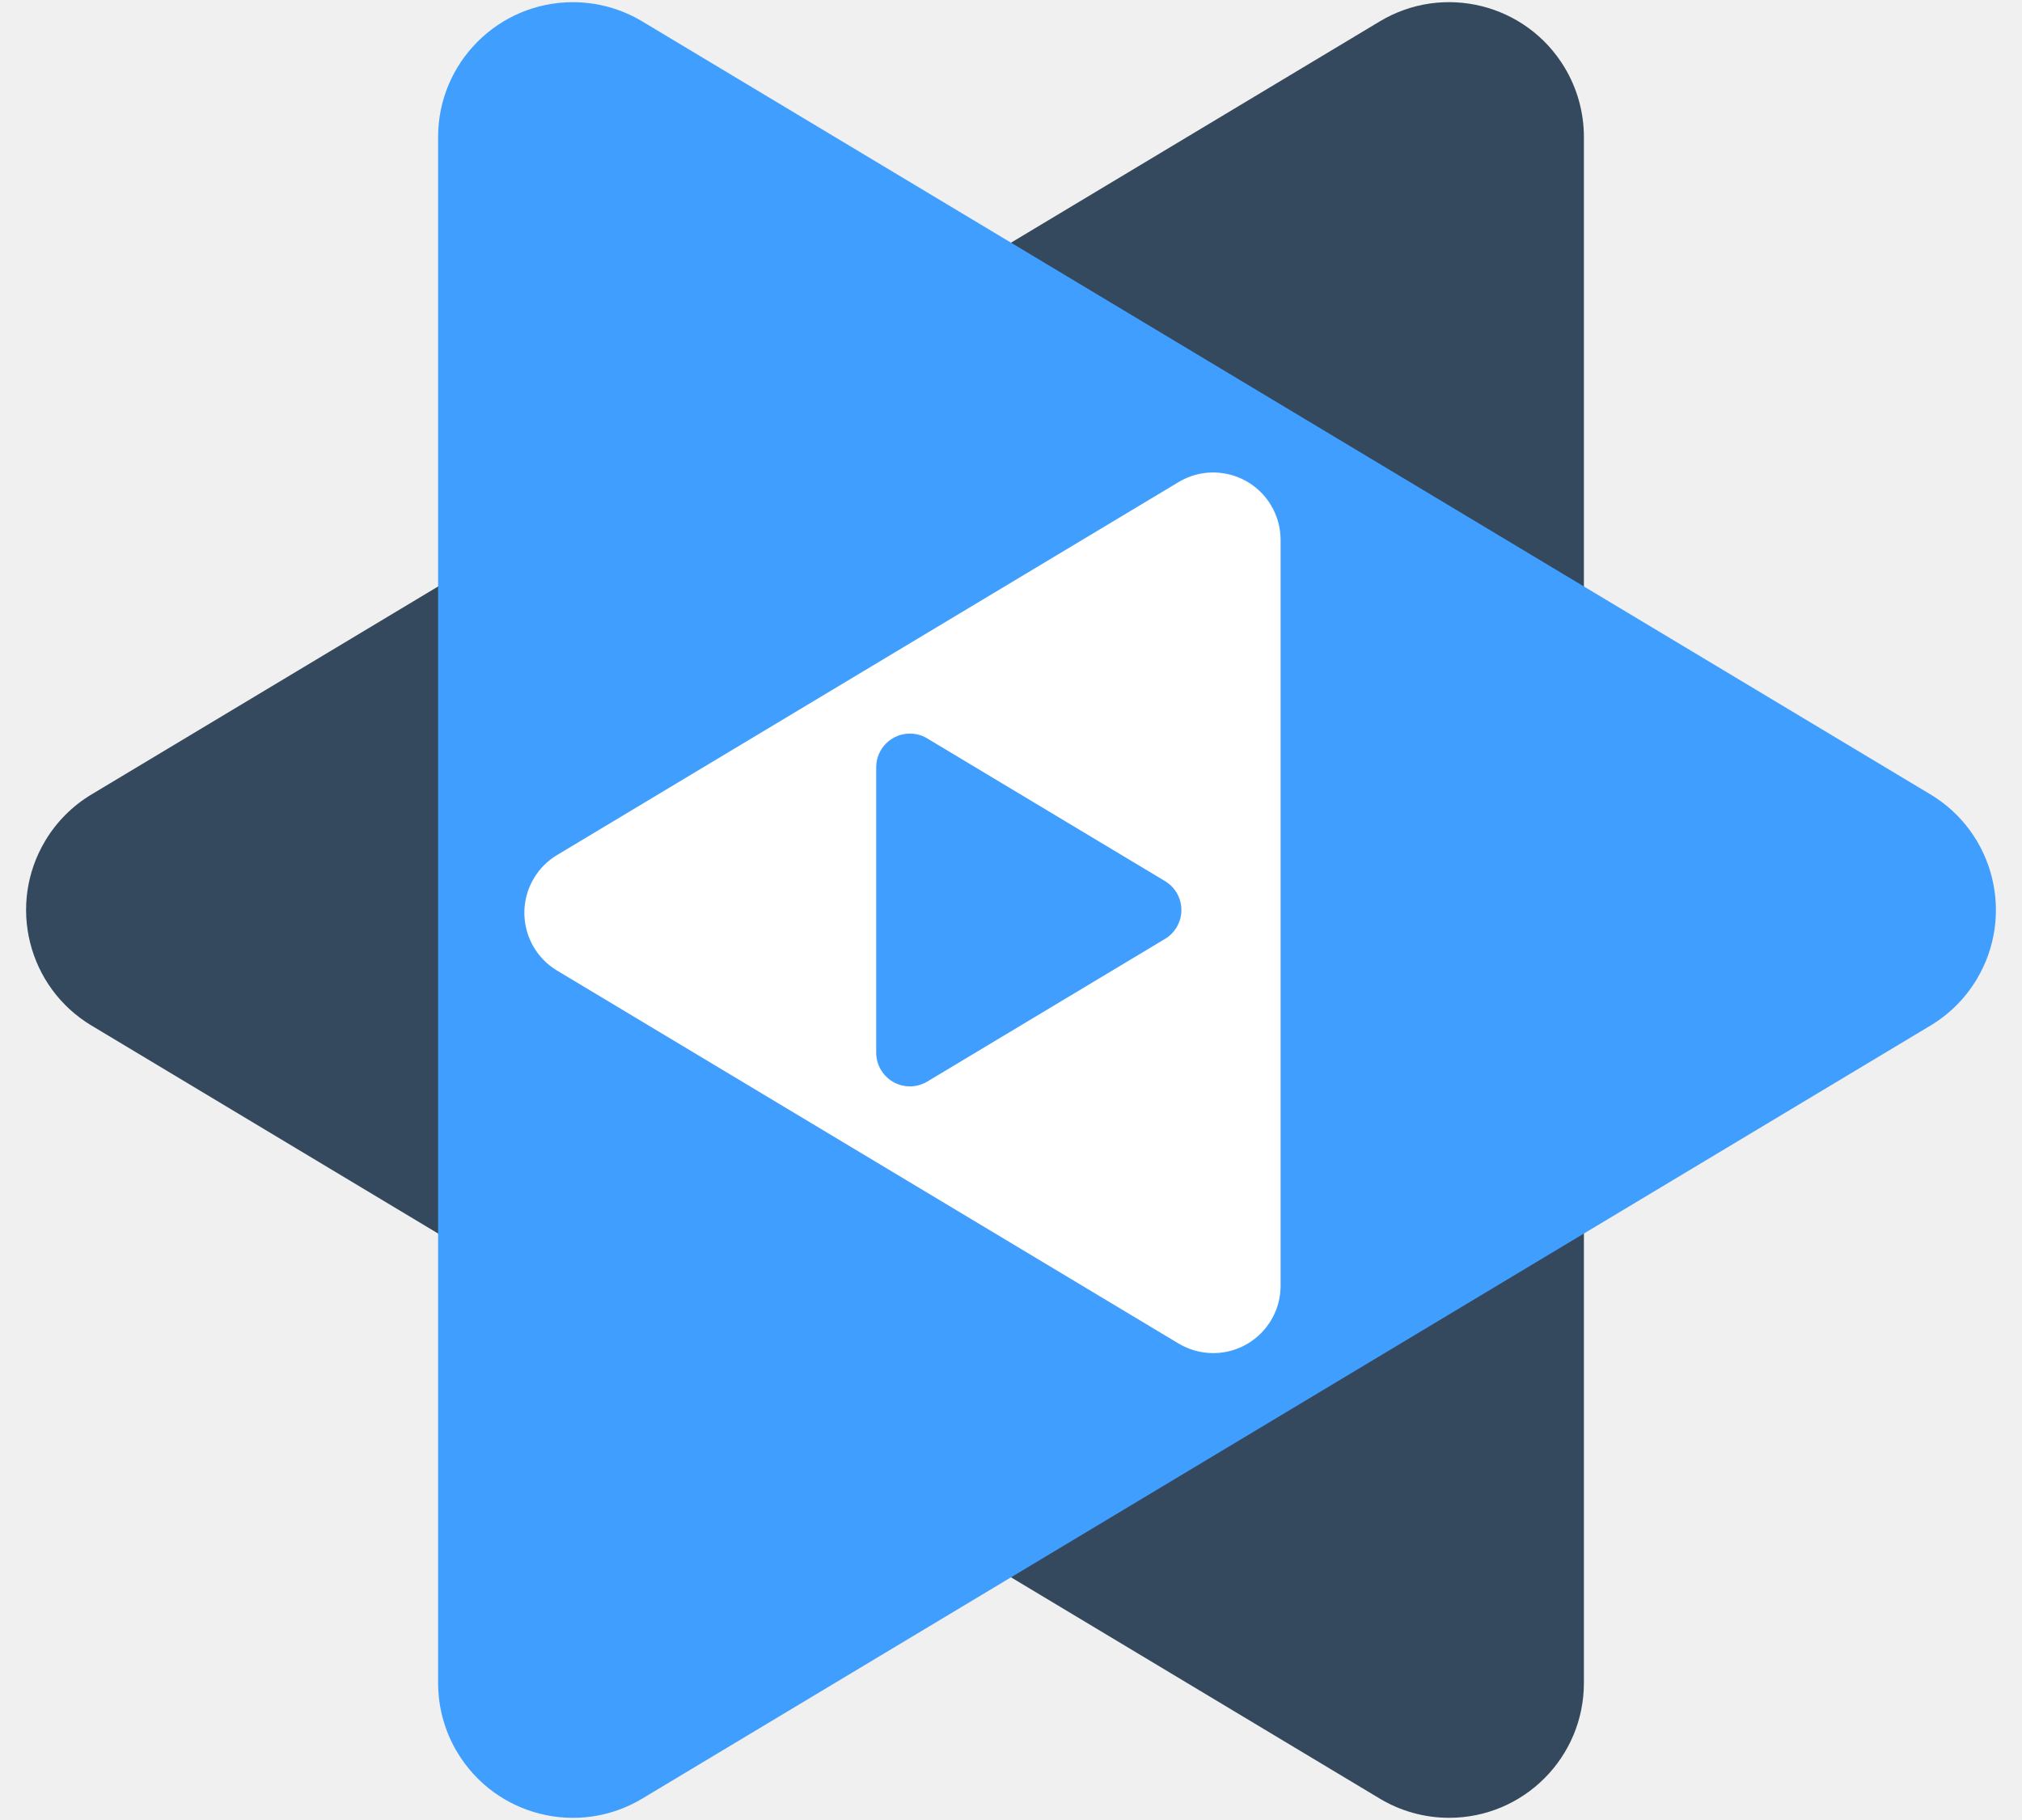
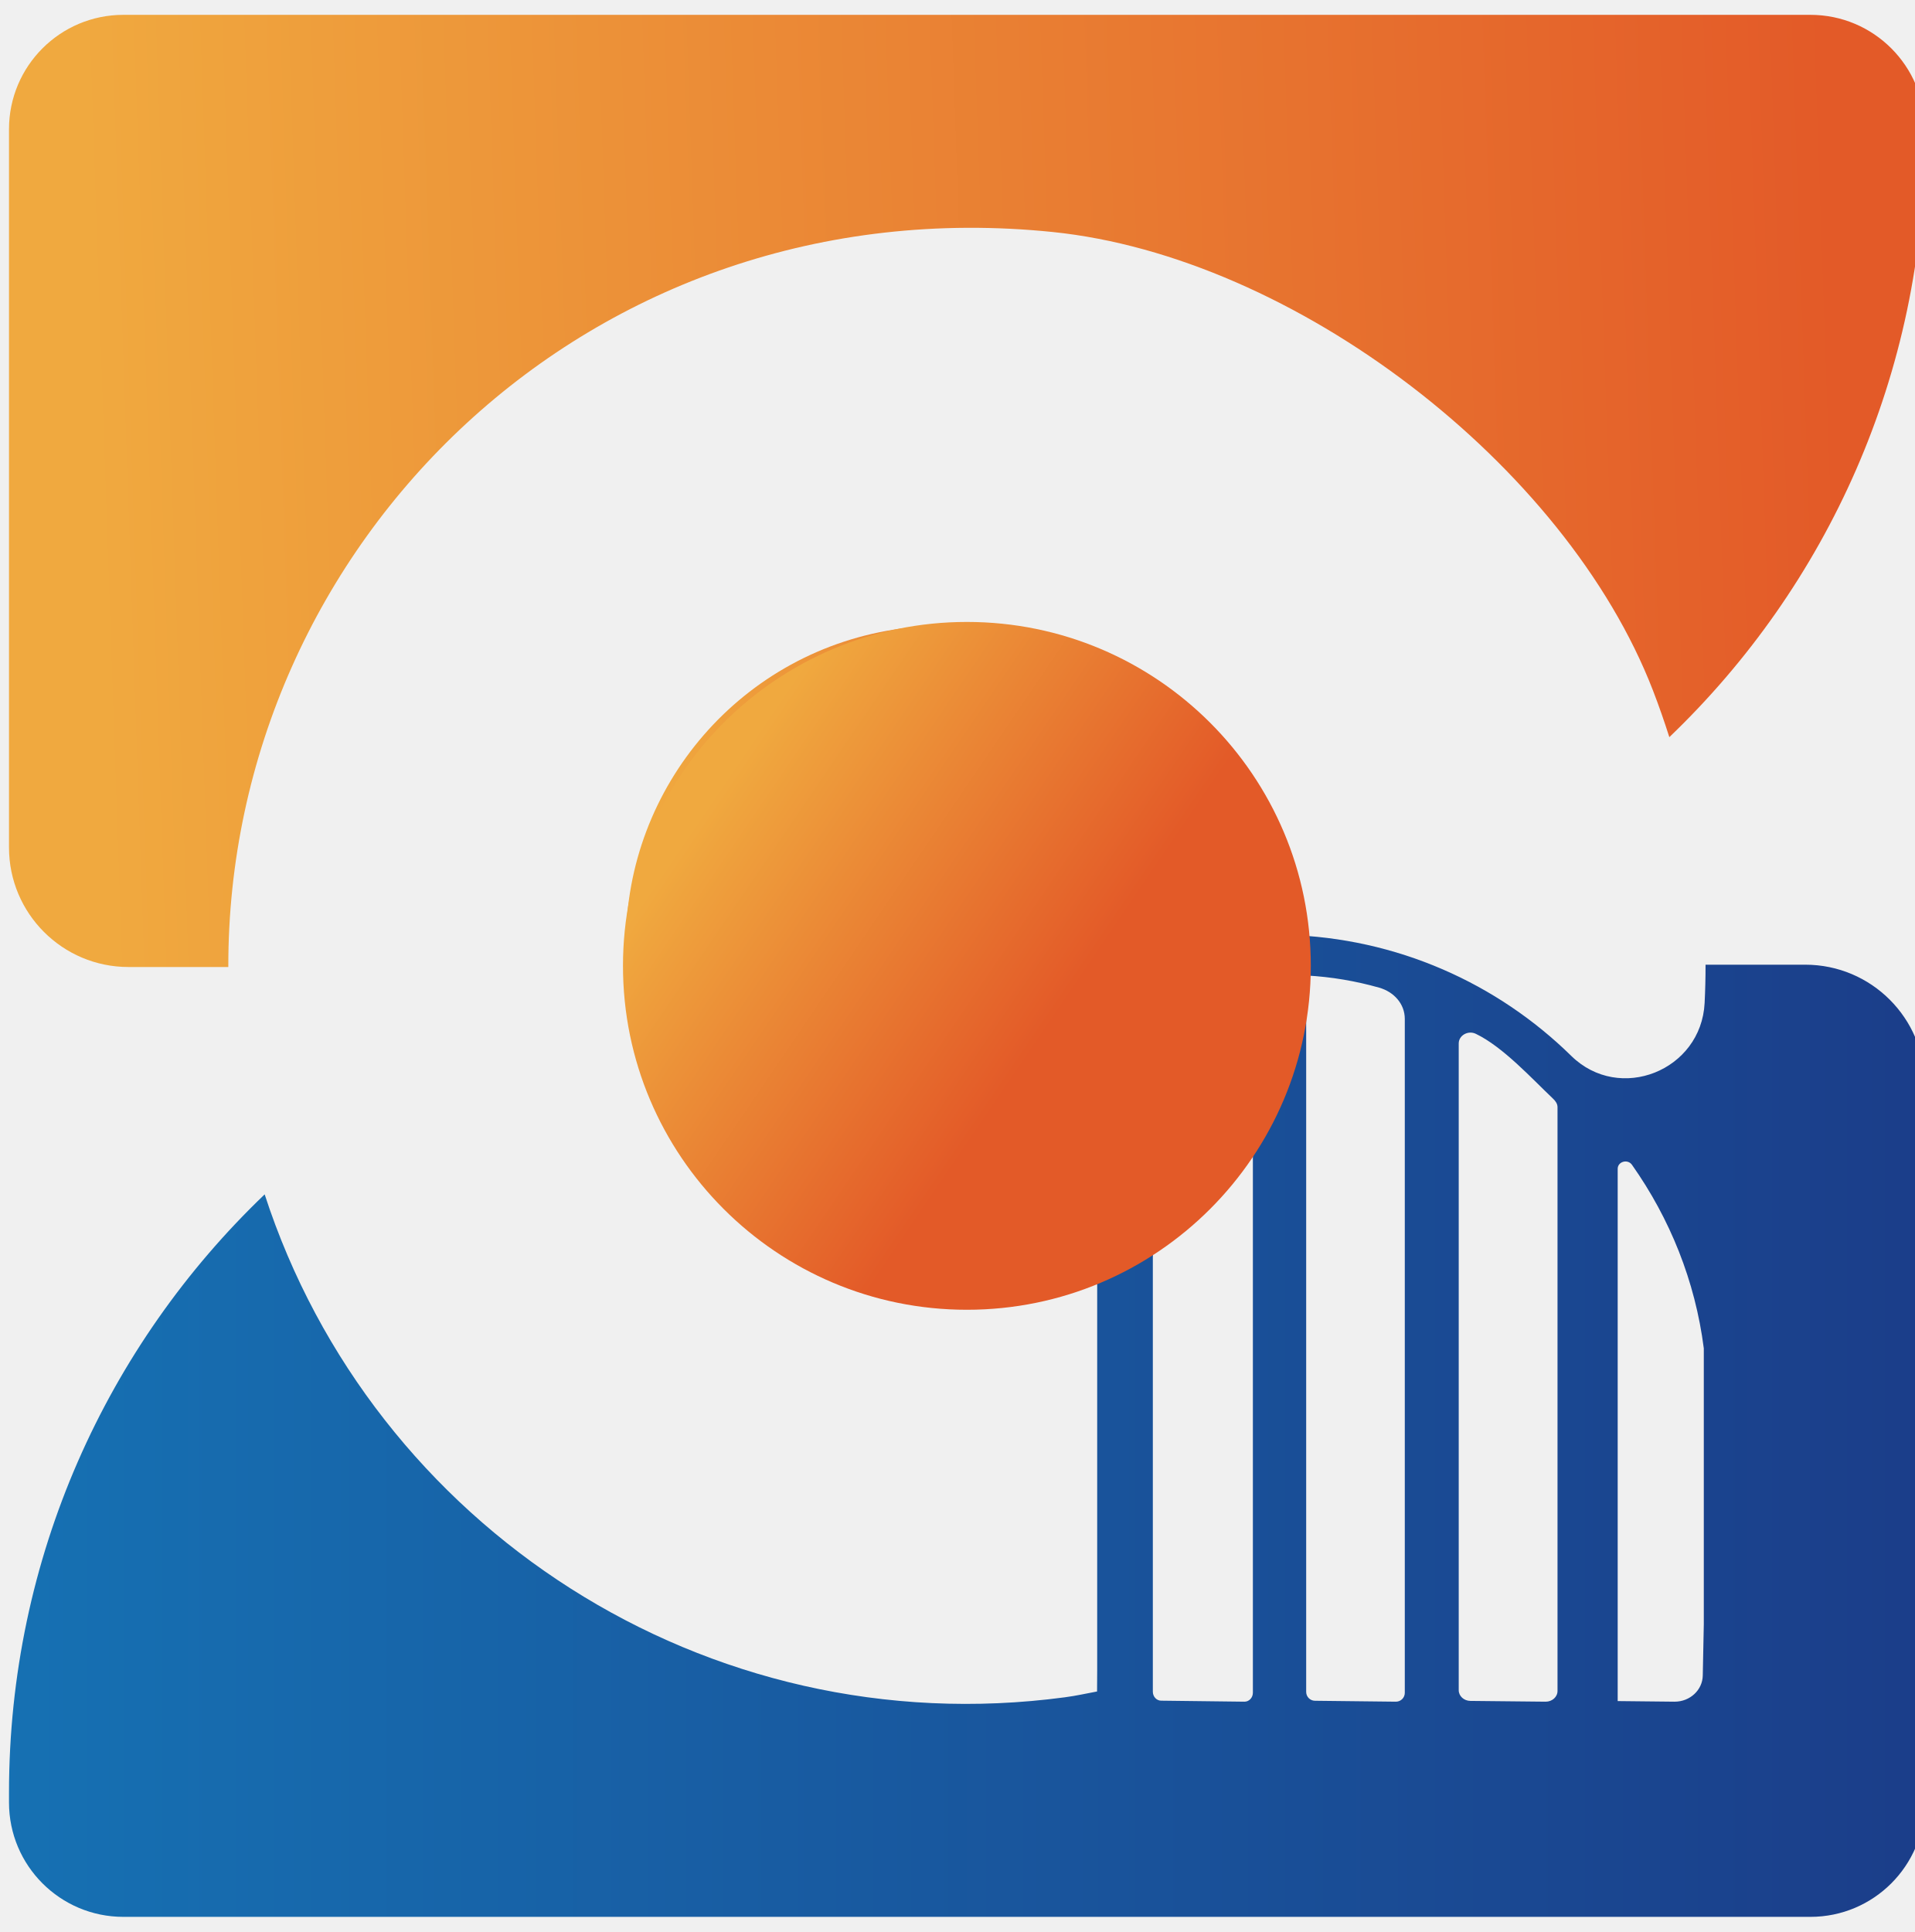
- <svg xmlns="http://www.w3.org/2000/svg" viewBox="0 0 60 54" version="1.1">
-   <defs />
-   <g id="Symbols" stroke="none" stroke-width="1" fill="none" fill-rule="evenodd">
-     <g id="logo-no-shadow" transform="translate(-3, -3)">
-       <path d="M44.283,33.43 L6.058,56.365 C4.164,57.502 1.707,56.888 0.57,54.993 C0.197,54.372 8.87839274e-17,53.66 0,52.935 L-4.4408921e-16,7.065 C-7.1463071e-16,4.856 1.791,3.065 4,3.065 C4.725,3.065 5.436,3.262 6.058,3.635 L44.283,26.57 C46.178,27.707 46.792,30.164 45.655,32.058 C45.318,32.621 44.846,33.092 44.283,33.43 Z" id="Triangle-Copy" fill="#35495E" transform="translate(25, 30) rotate(-180) translate(-25, -30) " />
-       <path d="M60.283,33.43 L22.058,56.365 C20.164,57.502 17.707,56.888 16.57,54.993 C16.197,54.372 16,53.66 16,52.935 L16,7.065 C16,4.856 17.791,3.065 20,3.065 C20.725,3.065 21.436,3.262 22.058,3.635 L60.283,26.57 C62.178,27.707 62.792,30.164 61.655,32.058 C61.318,32.621 60.846,33.092 60.283,33.43 Z" id="Triangle" fill="#409EFF" />
-       <path d="M42.469,31.797 L24.029,42.861 C23.082,43.43 21.853,43.122 21.285,42.175 C21.099,41.864 21,41.509 21,41.146 L21,19.018 C21,17.914 21.895,17.018 23,17.018 C23.362,17.018 23.718,17.117 24.029,17.303 L42.469,28.367 C43.416,28.936 43.723,30.164 43.155,31.111 C42.986,31.393 42.75,31.628 42.469,31.797 Z" id="Triangle-Copy" fill="#FFFFFF" transform="translate(31, 30.08267) rotate(-180) translate(-31, -30.08267) " />
-       <path d="M37.571,30.857 L30.514,35.091 C30.041,35.375 29.427,35.222 29.143,34.748 C29.049,34.593 29,34.415 29,34.234 L29,25.766 C29,25.214 29.448,24.766 30,24.766 C30.181,24.766 30.359,24.815 30.514,24.909 L37.571,29.143 C38.044,29.427 38.198,30.041 37.914,30.514 C37.829,30.655 37.712,30.773 37.571,30.857 Z" id="Triangle" fill="#409EFF" />
+ <svg xmlns="http://www.w3.org/2000/svg" viewBox="0 0 652 658" height="658" width="652" xml:space="preserve" id="svg2" version="1.1">
+   <defs id="defs6">
+     <clipPath id="clipPath18" clipPathUnits="userSpaceOnUse">
+       <path id="path16" d="m 294.729,544.451 c -40.801,-5.46 -70.431,-40.377 -70.329,-80.46 v 0 h 114.26 c 19.272,0 37.935,2.592 55.676,7.422 v 0 c -2.589,0.244 -5.204,0.398 -7.844,0.455 v 0 c -0.027,-0.796 -0.415,1.185 -0.655,2.979 v 0 c -5.45,40.731 -40.257,70.329 -80.252,70.329 v 0 c -3.583,0 -7.207,-0.237 -10.856,-0.725" />
+     </clipPath>
+     <linearGradient id="linearGradient30" spreadMethod="pad" gradientTransform="matrix(155.4112,4.347166,4.347166,-155.4112,230.7383,502.0016)" gradientUnits="userSpaceOnUse" y2="0" x2="1" y1="0" x1="0">
+       <stop id="stop24" offset="0" style="stop-opacity:1;stop-color:#f0a93f" />
+       <stop id="stop26" offset="0" style="stop-opacity:1;stop-color:#f0a93f" />
+       <stop id="stop28" offset="1" style="stop-opacity:1;stop-color:#e35a28" />
+     </linearGradient>
+     <clipPath id="clipPath40" clipPathUnits="userSpaceOnUse">
+       <path id="path38" d="m 90.01,707.209 c -16.133,0 -29.211,-13.079 -29.211,-29.212 v 0 -183.474 c 0,-16.862 13.669,-30.532 30.531,-30.532 v 0 h 25.489 c -0.193,107.99 92.328,199.831 210.551,187.749 v 0 c 61.628,-6.299 131.035,-59.337 153.361,-117.122 v 0 c 1.534,-3.968 2.913,-7.939 4.175,-11.909 v 0 c 40.208,38.5 65.251,92.714 65.251,152.779 v 0 2.509 c 0,16.133 -13.079,29.212 -29.212,29.212 v 0 z" />
+     </clipPath>
+     <linearGradient id="linearGradient52" spreadMethod="pad" gradientTransform="matrix(451.6947,12.63482,12.63482,-451.6947,79.77034,584.9445)" gradientUnits="userSpaceOnUse" y2="0" x2="1" y1="0" x1="0">
+       <stop id="stop46" offset="0" style="stop-opacity:1;stop-color:#f0a93f" />
+       <stop id="stop48" offset="0" style="stop-opacity:1;stop-color:#f0a93f" />
+       <stop id="stop50" offset="1" style="stop-opacity:1;stop-color:#e35a28" />
+     </linearGradient>
+     <clipPath id="clipPath62" clipPathUnits="userSpaceOnUse">
+       <path id="path60" d="M 386.954,464.584 H 272.295 c -16.408,0 -32.379,-1.87 -47.714,-5.405 v 0 c 0.569,-8.596 2.508,-17.377 6.007,-26.113 v 0 c 10.327,-25.782 33.641,-44.357 61.082,-48.645 v 0 c 14.379,-2.247 27.895,-0.834 40.002,3.299 v 0 c 3.482,1.188 7.088,-1.451 7.088,-5.128 v 0 -98.371 l -0.032,-5.283 c -3.078,-0.569 -5.087,-1.066 -8.226,-1.486 v 0 c -91.691,-12.27 -176.789,43.521 -204.398,128.465 v 0 C 85.863,367.414 60.799,313.178 60.799,253.087 v 0 -2.51 c 0,-16.132 13.078,-29.21 29.211,-29.21 v 0 h 430.935 c 16.133,0 29.212,13.078 29.212,29.21 v 0 183.475 c 0,16.862 -13.67,30.532 -30.532,30.532 v 0 h -25.469 c 0.005,-3.281 -0.074,-6.546 -0.238,-9.794 v 0 c -0.87,-17.262 -21.727,-25.607 -34.064,-13.501 v 0 c -18.858,18.504 -44.484,30.167 -72.9,30.915 v 0 z m 28.09,-188.253 -20.661,0.233 c -1.241,0.014 -2.24,1.024 -2.24,2.264 v 0 182.998 c 6.472,-0.348 12.692,-1.423 18.635,-3.106 v 0 c 3.739,-1.057 6.556,-4.104 6.556,-7.989 v 0 -172.135 c 0,-1.252 -1.015,-2.265 -2.262,-2.265 v 0 c -0.009,0 -0.019,0 -0.028,0 m 38.255,0 -19.218,0.198 c -1.647,0.017 -2.974,1.239 -2.974,2.741 v 0 165.202 c 0,2.039 2.376,3.408 4.359,2.459 v 0 c 6.939,-3.323 14.343,-11.462 19.727,-16.562 v 0 c 0.65,-0.616 1.15,-1.323 1.15,-2.166 v 0 -149.131 c 0,-1.515 -1.349,-2.741 -3.007,-2.741 v 0 c -0.013,0 -0.024,0 -0.037,0 m -76.933,0 -21.276,0.257 c -1.172,0.014 -2.115,1.036 -2.115,2.292 v 0 111.007 c 0,2.461 1.631,5.479 3.594,6.756 v 0 c 12.434,8.083 12.989,15.698 21.96,23.707 v 0 -141.727 c 0,-1.267 -0.959,-2.292 -2.136,-2.292 v 0 c -0.009,0 -0.018,0 -0.027,0 m 109.818,0 -14.472,0.154 v 135.954 c 0,1.866 2.555,2.582 3.65,1.031 v 0 c 9.702,-13.749 16.157,-29.708 18.348,-46.886 v 0 -70.447 l -0.263,-13.107 c -0.055,-3.718 -3.259,-6.699 -7.181,-6.699 v 0 c -0.027,0 -0.055,0 -0.082,0" />
+     </clipPath>
+     <linearGradient id="linearGradient74" spreadMethod="pad" gradientTransform="matrix(489.3584,0,0,-489.3584,60.79858,346.7849)" gradientUnits="userSpaceOnUse" y2="0" x2="1" y1="0" x1="0">
+       <stop id="stop68" offset="0" style="stop-opacity:1;stop-color:#1671b3" />
+       <stop id="stop70" offset="0" style="stop-opacity:1;stop-color:#1671b3" />
+       <stop id="stop72" offset="1" style="stop-opacity:1;stop-color:#1b3d89" />
+     </linearGradient>
+     <clipPath id="clipPath84" clipPathUnits="userSpaceOnUse">
+       <path id="path82" d="m 217.631,464.288 c 0,-48.518 39.33,-87.848 87.846,-87.848 v 0 c 48.517,0 87.848,39.33 87.848,87.848 v 0 c 0,48.517 -39.331,87.847 -87.848,87.847 v 0 c -48.516,0 -87.846,-39.33 -87.846,-87.847" />
+     </clipPath>
+     <linearGradient id="linearGradient96" spreadMethod="pad" gradientTransform="matrix(85.4443,-58.20893,-58.20893,-85.4443,241.4498,507.9066)" gradientUnits="userSpaceOnUse" y2="0" x2="1" y1="0" x1="0">
+       <stop id="stop90" offset="0" style="stop-opacity:1;stop-color:#f0a93f" />
+       <stop id="stop92" offset="0" style="stop-opacity:1;stop-color:#f0a93f" />
+       <stop id="stop94" offset="1" style="stop-opacity:1;stop-color:#e35a28" />
+     </linearGradient>
+   </defs>
+   <g transform="matrix(1.333333,0,0,-1.333333,0,658)" id="g10">
+     <g transform="translate(-64.5,-211.5)" id="g12">
+       <g clip-path="url(#clipPath18)" id="g14">
+         <g id="g20">
+           <g id="g22">
+             <path id="path32" style="fill:url(#linearGradient30);stroke:none" d="m 294.729,544.451 c -40.801,-5.46 -70.431,-40.377 -70.329,-80.46 v 0 h 114.26 c 19.272,0 37.935,2.592 55.676,7.422 v 0 c -2.589,0.244 -5.204,0.398 -7.844,0.455 v 0 c -0.027,-0.796 -0.415,1.185 -0.655,2.979 v 0 c -5.45,40.731 -40.257,70.329 -80.252,70.329 v 0 c -3.583,0 -7.207,-0.237 -10.856,-0.725" />
+           </g>
+         </g>
+       </g>
+     </g>
+     <g transform="translate(-58.5,-217.5)" id="g34">
+       <g clip-path="url(#clipPath40)" id="g36">
+         <g id="g42">
+           <g id="g44">
+             <path id="path54" style="fill:url(#linearGradient52);stroke:none" d="m 90.01,707.209 c -16.133,0 -29.211,-13.079 -29.211,-29.212 v 0 -183.474 c 0,-16.862 13.669,-30.532 30.531,-30.532 v 0 h 25.489 c -0.193,107.99 92.328,199.831 210.551,187.749 v 0 c 61.628,-6.299 131.035,-59.337 153.361,-117.122 v 0 c 1.534,-3.968 2.913,-7.939 4.175,-11.909 v 0 c 40.208,38.5 65.251,92.714 65.251,152.779 v 0 2.509 c 0,16.133 -13.079,29.212 -29.212,29.212 v 0 z" />
+           </g>
+         </g>
+       </g>
+     </g>
+     <g transform="translate(-58.5,-217.5)" id="g56">
+       <g clip-path="url(#clipPath62)" id="g58">
+         <g id="g64">
+           <g id="g66">
+             <path id="path76" style="fill:url(#linearGradient74);stroke:none" d="M 386.954,464.584 H 272.295 c -16.408,0 -32.379,-1.87 -47.714,-5.405 v 0 c 0.569,-8.596 2.508,-17.377 6.007,-26.113 v 0 c 10.327,-25.782 33.641,-44.357 61.082,-48.645 v 0 c 14.379,-2.247 27.895,-0.834 40.002,3.299 v 0 c 3.482,1.188 7.088,-1.451 7.088,-5.128 v 0 -98.371 l -0.032,-5.283 c -3.078,-0.569 -5.087,-1.066 -8.226,-1.486 v 0 c -91.691,-12.27 -176.789,43.521 -204.398,128.465 v 0 C 85.863,367.414 60.799,313.178 60.799,253.087 v 0 -2.51 c 0,-16.132 13.078,-29.21 29.211,-29.21 v 0 h 430.935 c 16.133,0 29.212,13.078 29.212,29.21 v 0 183.475 c 0,16.862 -13.67,30.532 -30.532,30.532 v 0 h -25.469 c 0.005,-3.281 -0.074,-6.546 -0.238,-9.794 v 0 c -0.87,-17.262 -21.727,-25.607 -34.064,-13.501 v 0 c -18.858,18.504 -44.484,30.167 -72.9,30.915 v 0 z m 28.09,-188.253 -20.661,0.233 c -1.241,0.014 -2.24,1.024 -2.24,2.264 v 0 182.998 c 6.472,-0.348 12.692,-1.423 18.635,-3.106 v 0 c 3.739,-1.057 6.556,-4.104 6.556,-7.989 v 0 -172.135 c 0,-1.252 -1.015,-2.265 -2.262,-2.265 v 0 c -0.009,0 -0.019,0 -0.028,0 m 38.255,0 -19.218,0.198 c -1.647,0.017 -2.974,1.239 -2.974,2.741 v 0 165.202 c 0,2.039 2.376,3.408 4.359,2.459 v 0 c 6.939,-3.323 14.343,-11.462 19.727,-16.562 v 0 c 0.65,-0.616 1.15,-1.323 1.15,-2.166 v 0 -149.131 c 0,-1.515 -1.349,-2.741 -3.007,-2.741 v 0 c -0.013,0 -0.024,0 -0.037,0 m -76.933,0 -21.276,0.257 c -1.172,0.014 -2.115,1.036 -2.115,2.292 v 0 111.007 c 0,2.461 1.631,5.479 3.594,6.756 v 0 c 12.434,8.083 12.989,15.698 21.96,23.707 v 0 -141.727 c 0,-1.267 -0.959,-2.292 -2.136,-2.292 v 0 c -0.009,0 -0.018,0 -0.027,0 m 109.818,0 -14.472,0.154 v 135.954 c 0,1.866 2.555,2.582 3.65,1.031 v 0 c 9.702,-13.749 16.157,-29.708 18.348,-46.886 v 0 -70.447 l -0.263,-13.107 c -0.055,-3.718 -3.259,-6.699 -7.181,-6.699 v 0 c -0.027,0 -0.055,0 -0.082,0" />
+           </g>
+         </g>
+       </g>
+     </g>
+     <g transform="translate(-58.5,-217.5)" id="g78">
+       <g clip-path="url(#clipPath84)" id="g80">
+         <g id="g86">
+           <g id="g88">
+             <path id="path98" style="fill:url(#linearGradient96);stroke:none" d="m 217.631,464.288 c 0,-48.518 39.33,-87.848 87.846,-87.848 v 0 c 48.517,0 87.848,39.33 87.848,87.848 v 0 c 0,48.517 -39.331,87.847 -87.848,87.847 v 0 c -48.516,0 -87.846,-39.33 -87.846,-87.847" />
+           </g>
+         </g>
+       </g>
    </g>
  </g>
</svg>
